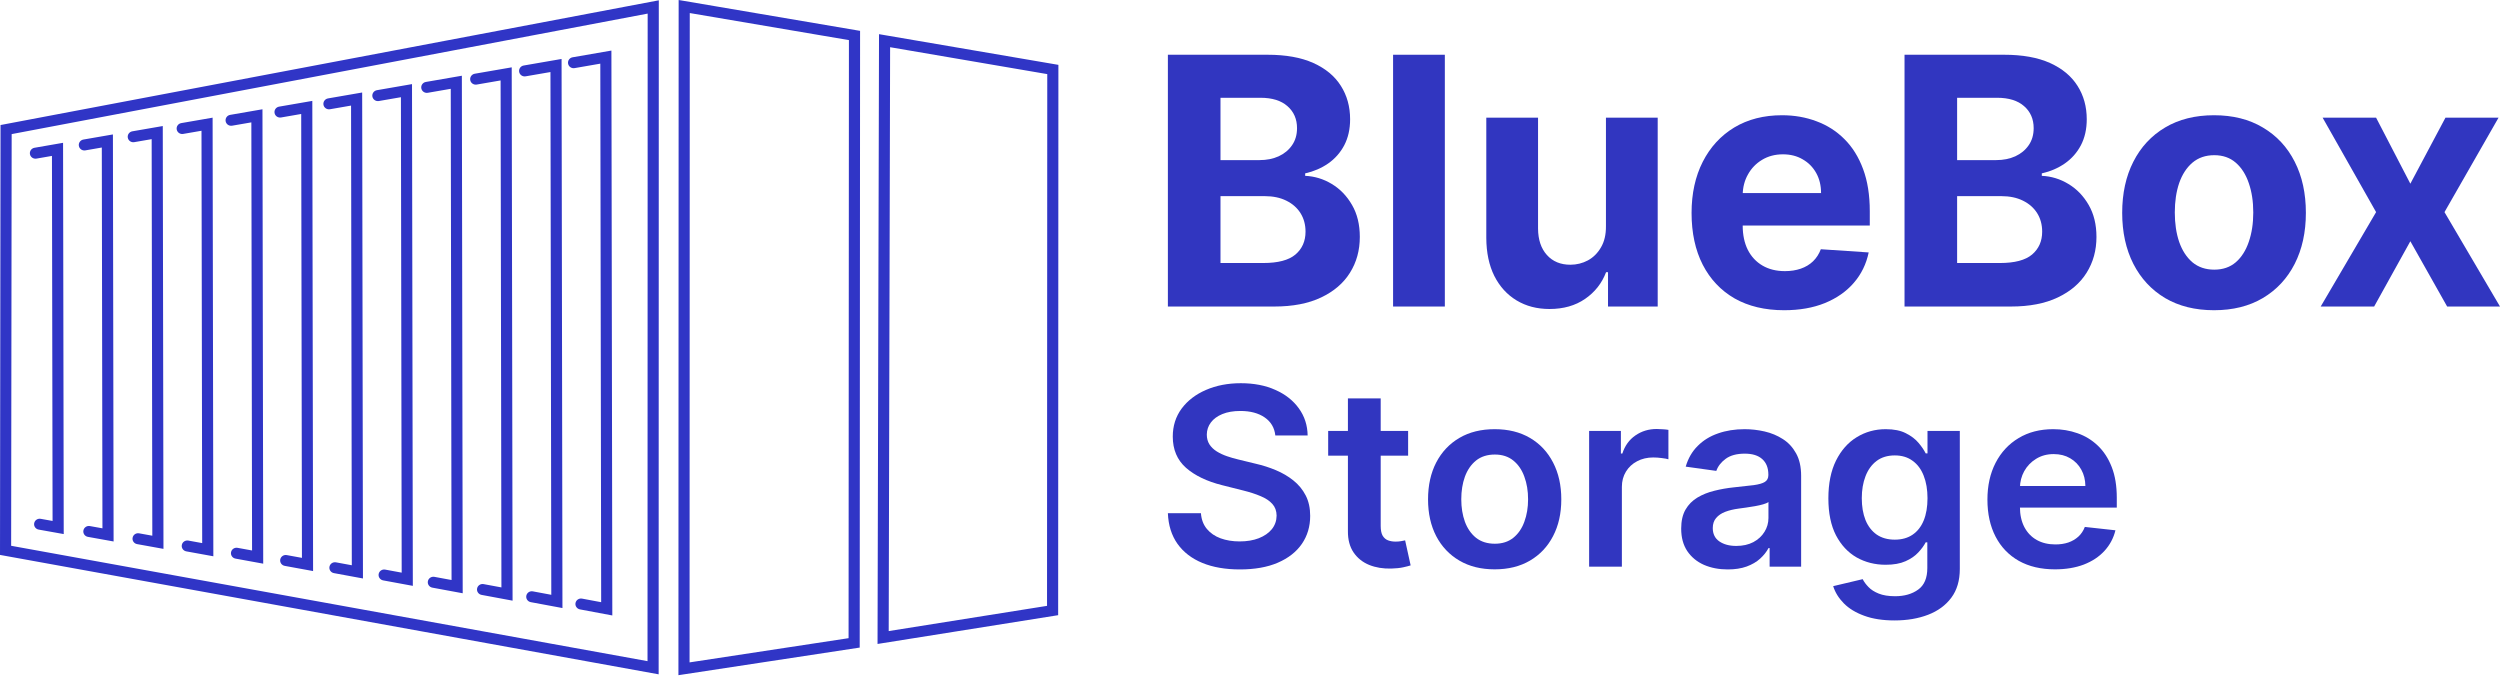
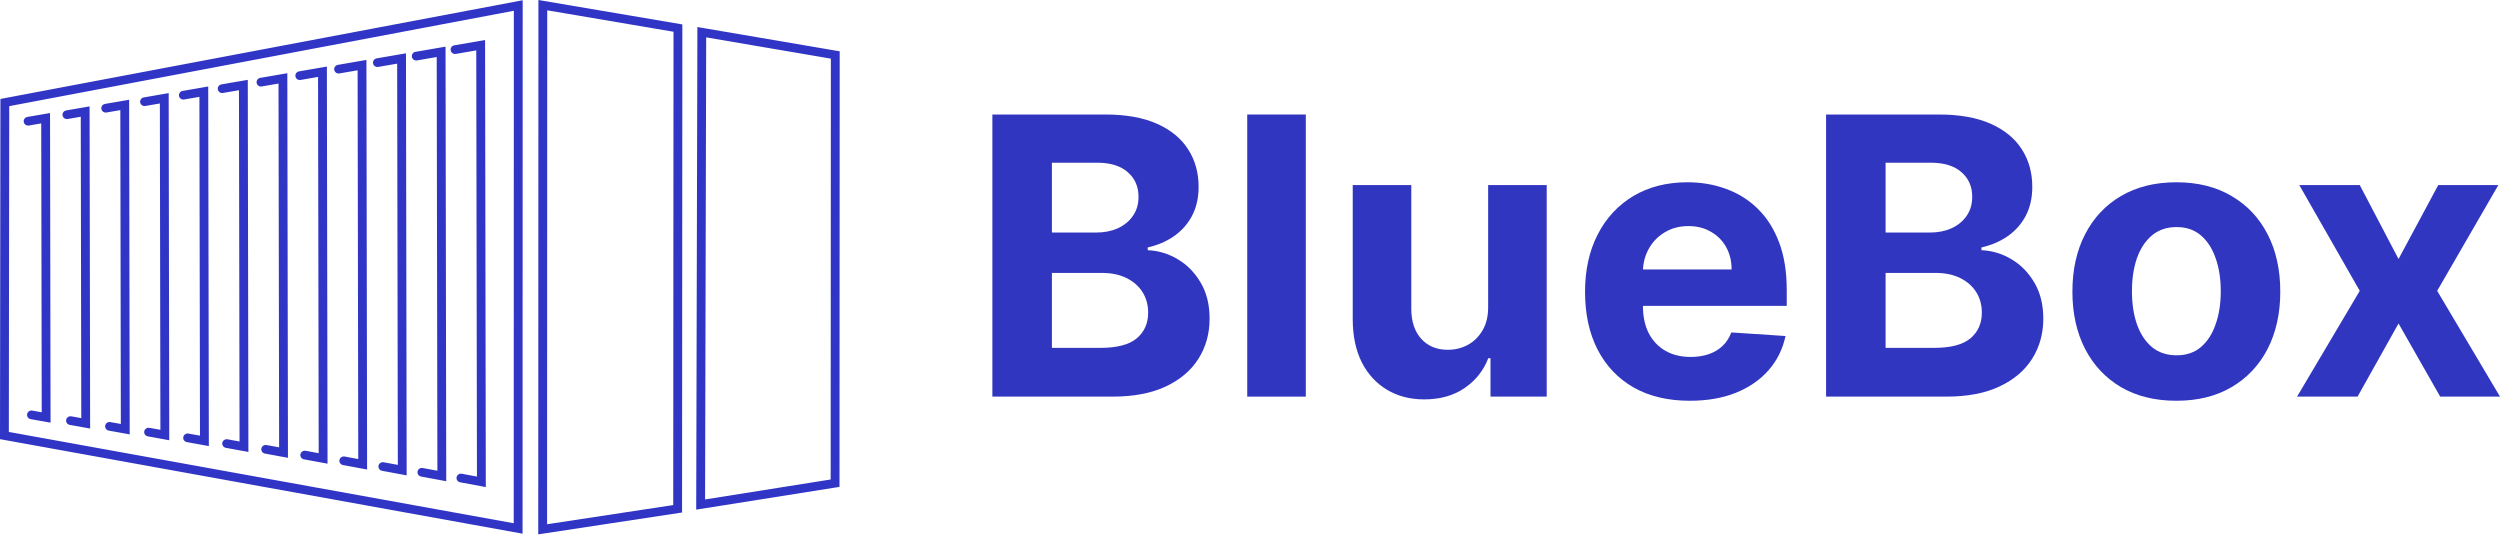
- <svg xmlns="http://www.w3.org/2000/svg" width="137" height="37" viewBox="0 0 137 37" fill="none">
-   <path d="M35.484 36.231L35.492 0.745L0.639 7.349L0.611 29.909L35.484 36.231ZM1.995 8.692C1.829 8.72 1.67 8.611 1.641 8.447C1.612 8.283 1.724 8.127 1.89 8.098L3.456 7.826C3.468 14.973 3.48 22.12 3.492 29.267L2.12 29.022C1.954 28.993 1.843 28.837 1.873 28.674C1.903 28.51 2.061 28.402 2.227 28.431L2.881 28.548L2.847 8.544L1.995 8.692ZM4.676 8.241C4.51 8.27 4.351 8.16 4.322 7.996C4.293 7.832 4.404 7.676 4.571 7.647L6.188 7.367C6.2 14.802 6.213 22.237 6.225 29.673L4.816 29.42C4.651 29.39 4.54 29.234 4.57 29.071C4.6 28.908 4.758 28.799 4.924 28.828L5.614 28.952L5.579 8.084L4.676 8.241ZM7.357 7.79C7.191 7.819 7.032 7.709 7.003 7.545C6.974 7.381 7.085 7.225 7.252 7.196L8.92 6.907C8.932 14.631 8.945 22.355 8.958 30.078L7.512 29.817C7.346 29.787 7.236 29.631 7.267 29.468C7.297 29.304 7.456 29.196 7.622 29.226L8.347 29.357L8.311 7.625L7.357 7.79ZM10.038 7.339C9.871 7.368 9.713 7.258 9.684 7.094C9.655 6.93 9.766 6.774 9.933 6.746L11.651 6.448C11.664 14.46 11.678 22.472 11.691 30.484L10.209 30.215C10.043 30.185 9.933 30.028 9.964 29.865C9.994 29.702 10.153 29.594 10.319 29.623L11.08 29.762L11.042 7.165L10.038 7.339ZM12.719 6.888C12.552 6.917 12.394 6.807 12.365 6.643C12.336 6.479 12.447 6.323 12.613 6.295L14.383 5.988C14.397 14.289 14.411 22.589 14.424 30.889L12.906 30.612C12.74 30.582 12.63 30.426 12.661 30.262C12.691 30.099 12.85 29.991 13.016 30.021L13.813 30.166L13.774 6.706L12.719 6.888ZM15.4 6.438C15.233 6.466 15.075 6.357 15.046 6.193C15.016 6.029 15.128 5.872 15.294 5.844L17.115 5.529L17.157 31.294L15.603 31.01C15.437 30.98 15.327 30.823 15.357 30.66C15.388 30.497 15.547 30.389 15.713 30.419L16.546 30.571L16.506 6.246L15.4 6.438ZM18.081 5.987C17.914 6.015 17.755 5.906 17.726 5.742C17.697 5.578 17.809 5.422 17.975 5.393L19.847 5.069C19.861 13.946 19.876 22.823 19.89 31.7L18.299 31.407C18.134 31.378 18.024 31.221 18.054 31.058C18.085 30.894 18.244 30.786 18.41 30.816L19.279 30.976L19.238 5.786L18.081 5.987ZM20.761 5.536C20.595 5.565 20.436 5.455 20.407 5.291C20.378 5.127 20.49 4.971 20.656 4.942L22.578 4.609C22.593 13.775 22.608 22.94 22.623 32.105L20.995 31.805C20.829 31.774 20.72 31.617 20.751 31.454C20.782 31.291 20.942 31.183 21.108 31.214L22.012 31.381L21.97 5.327L20.761 5.536ZM23.442 5.085C23.276 5.114 23.117 5.004 23.088 4.84C23.059 4.676 23.17 4.52 23.337 4.491L25.31 4.15C25.325 13.604 25.341 23.057 25.356 32.511L23.692 32.203C23.526 32.172 23.417 32.015 23.448 31.851C23.479 31.688 23.639 31.581 23.804 31.611L24.745 31.785L24.701 4.867L23.442 5.085ZM26.123 4.634C25.957 4.663 25.798 4.553 25.769 4.389C25.74 4.225 25.851 4.069 26.018 4.04L28.042 3.69C28.058 13.432 28.073 23.174 28.089 32.916L26.389 32.6C26.223 32.569 26.114 32.412 26.145 32.249C26.176 32.086 26.335 31.978 26.501 32.009L27.478 32.19L27.433 4.408L26.123 4.634ZM28.804 4.183C28.637 4.212 28.479 4.102 28.45 3.938C28.421 3.774 28.532 3.618 28.699 3.59L30.774 3.231C30.79 13.261 30.806 23.291 30.822 33.321L29.086 32.998C28.92 32.967 28.811 32.81 28.842 32.647C28.873 32.483 29.032 32.376 29.198 32.406L30.211 32.595L30.165 3.948L28.804 4.183ZM31.485 3.733C31.318 3.761 31.16 3.651 31.131 3.487C31.102 3.324 31.213 3.167 31.38 3.139L33.505 2.771C33.522 13.09 33.539 23.408 33.555 33.727L31.782 33.395C31.617 33.364 31.507 33.207 31.538 33.044C31.57 32.881 31.729 32.773 31.895 32.804L32.944 33L32.897 3.488L31.485 3.733ZM57.39 4.061L48.778 2.587L48.701 34.583L57.377 33.201L57.39 4.061ZM48.526 1.933L58 3.554C57.996 13.607 57.992 23.66 57.987 33.712C54.688 34.238 51.388 34.764 48.089 35.289C48.116 24.15 48.143 13.011 48.17 1.872L48.526 1.933ZM46.502 34.972L46.521 2.198L37.799 0.715L37.788 36.299L46.502 34.972ZM47.132 1.945L47.112 35.487C43.8 35.991 40.489 36.496 37.178 37C37.182 24.667 37.186 12.333 37.19 -5.51343e-07L47.132 1.691L47.132 1.945ZM36.102 0.381L36.094 36.953C24.063 34.772 12.031 32.591 -6.02237e-07 30.409C0.01 22.557 0.019 14.704 0.029 6.852C12.053 4.573 24.078 2.295 36.103 0.017L36.102 0.381Z" fill="#3035C6" />
-   <path d="M64 16.798V3H69.459C70.462 3 71.299 3.15 71.969 3.451C72.639 3.752 73.143 4.17 73.48 4.705C73.817 5.235 73.986 5.845 73.986 6.537C73.986 7.076 73.879 7.55 73.666 7.959C73.453 8.363 73.16 8.695 72.788 8.956C72.419 9.212 71.998 9.394 71.523 9.501V9.636C72.042 9.659 72.528 9.807 72.981 10.081C73.438 10.355 73.808 10.739 74.092 11.233C74.376 11.723 74.518 12.306 74.518 12.985C74.518 13.717 74.339 14.37 73.979 14.945C73.624 15.516 73.098 15.967 72.401 16.299C71.705 16.632 70.846 16.798 69.825 16.798H64ZM66.883 14.413H69.233C70.036 14.413 70.622 14.258 70.99 13.948C71.359 13.634 71.543 13.216 71.543 12.695C71.543 12.313 71.452 11.976 71.27 11.684C71.088 11.392 70.828 11.163 70.491 10.997C70.158 10.831 69.761 10.748 69.299 10.748H66.883V14.413ZM66.883 8.774H69.02C69.415 8.774 69.765 8.704 70.071 8.565C70.382 8.421 70.626 8.219 70.804 7.959C70.986 7.698 71.077 7.386 71.077 7.022C71.077 6.524 70.901 6.122 70.551 5.816C70.205 5.511 69.712 5.358 69.073 5.358H66.883V8.774Z" fill="#3136C0" />
-   <path d="M79.177 3V16.798H76.341V3H79.177Z" fill="#3136C0" />
-   <path d="M88.006 12.392V6.449H90.842V16.798H88.119V14.918H88.013C87.782 15.524 87.398 16.012 86.861 16.38C86.328 16.748 85.678 16.933 84.91 16.933C84.227 16.933 83.626 16.775 83.106 16.461C82.587 16.147 82.181 15.7 81.888 15.12C81.6 14.541 81.453 13.847 81.449 13.039V6.449H84.285V12.527C84.289 13.137 84.451 13.62 84.771 13.975C85.09 14.33 85.518 14.507 86.055 14.507C86.397 14.507 86.717 14.429 87.014 14.271C87.311 14.11 87.551 13.872 87.733 13.557C87.919 13.243 88.01 12.854 88.006 12.392Z" fill="#3136C0" />
-   <path d="M97.77 17C96.719 17 95.813 16.784 95.054 16.353C94.3 15.918 93.719 15.302 93.31 14.507C92.902 13.708 92.698 12.762 92.698 11.671C92.698 10.606 92.902 9.672 93.31 8.868C93.719 8.064 94.293 7.438 95.034 6.988C95.78 6.539 96.654 6.315 97.657 6.315C98.332 6.315 98.96 6.425 99.541 6.645C100.127 6.86 100.638 7.186 101.073 7.622C101.512 8.057 101.854 8.605 102.098 9.266C102.342 9.921 102.464 10.689 102.464 11.57V12.358H93.829V10.579H99.794C99.794 10.166 99.706 9.8 99.528 9.481C99.35 9.162 99.104 8.913 98.789 8.733C98.478 8.549 98.117 8.457 97.704 8.457C97.273 8.457 96.892 8.558 96.559 8.76C96.231 8.958 95.973 9.225 95.787 9.562C95.6 9.894 95.505 10.265 95.5 10.674V12.365C95.5 12.877 95.594 13.319 95.78 13.692C95.971 14.065 96.239 14.352 96.585 14.554C96.932 14.757 97.342 14.858 97.817 14.858C98.132 14.858 98.421 14.813 98.683 14.723C98.944 14.633 99.169 14.498 99.355 14.319C99.541 14.139 99.683 13.919 99.781 13.658L102.404 13.834C102.271 14.471 101.998 15.028 101.585 15.504C101.177 15.976 100.649 16.344 100.001 16.609C99.357 16.87 98.614 17 97.77 17Z" fill="#3136C0" />
-   <path d="M104.368 16.798V3H109.827C110.83 3 111.666 3.15 112.337 3.451C113.007 3.752 113.51 4.17 113.848 4.705C114.185 5.235 114.354 5.845 114.354 6.537C114.354 7.076 114.247 7.55 114.034 7.959C113.821 8.363 113.528 8.695 113.155 8.956C112.787 9.212 112.365 9.394 111.891 9.501V9.636C112.41 9.659 112.896 9.807 113.348 10.081C113.806 10.355 114.176 10.739 114.46 11.233C114.744 11.723 114.886 12.306 114.886 12.985C114.886 13.717 114.707 14.37 114.347 14.945C113.992 15.516 113.466 15.967 112.769 16.299C112.073 16.632 111.214 16.798 110.193 16.798H104.368ZM107.25 14.413H109.6C110.404 14.413 110.99 14.258 111.358 13.948C111.726 13.634 111.911 13.216 111.911 12.695C111.911 12.313 111.82 11.976 111.638 11.684C111.456 11.392 111.196 11.163 110.859 10.997C110.526 10.831 110.129 10.748 109.667 10.748H107.25V14.413ZM107.25 8.774H109.387C109.782 8.774 110.133 8.704 110.439 8.565C110.75 8.421 110.994 8.219 111.172 7.959C111.354 7.698 111.445 7.386 111.445 7.022C111.445 6.524 111.269 6.122 110.919 5.816C110.572 5.511 110.08 5.358 109.441 5.358H107.25V8.774Z" fill="#3136C0" />
-   <path d="M121.329 17C120.295 17 119.4 16.778 118.646 16.333C117.896 15.884 117.317 15.259 116.908 14.46C116.5 13.656 116.296 12.724 116.296 11.664C116.296 10.595 116.5 9.661 116.908 8.861C117.317 8.057 117.896 7.433 118.646 6.988C119.4 6.539 120.295 6.315 121.329 6.315C122.363 6.315 123.255 6.539 124.005 6.988C124.76 7.433 125.341 8.057 125.749 8.861C126.158 9.661 126.362 10.595 126.362 11.664C126.362 12.724 126.158 13.656 125.749 14.46C125.341 15.259 124.76 15.884 124.005 16.333C123.255 16.778 122.363 17 121.329 17ZM121.342 14.777C121.813 14.777 122.205 14.642 122.52 14.373C122.836 14.098 123.073 13.726 123.233 13.254C123.397 12.783 123.479 12.246 123.479 11.644C123.479 11.042 123.397 10.505 123.233 10.034C123.073 9.562 122.836 9.189 122.52 8.915C122.205 8.641 121.813 8.504 121.342 8.504C120.867 8.504 120.468 8.641 120.144 8.915C119.824 9.189 119.582 9.562 119.418 10.034C119.258 10.505 119.179 11.042 119.179 11.644C119.179 12.246 119.258 12.783 119.418 13.254C119.582 13.726 119.824 14.098 120.144 14.373C120.468 14.642 120.867 14.777 121.342 14.777Z" fill="#3136C0" />
-   <path d="M130.21 6.449L132.087 10.067L134.011 6.449H136.92L133.958 11.624L137 16.798H134.104L132.087 13.22L130.103 16.798H127.174L130.21 11.624L127.28 6.449H130.21Z" fill="#3136C0" />
-   <path d="M69.888 23.863C69.842 23.439 69.647 23.11 69.303 22.874C68.962 22.639 68.519 22.521 67.974 22.521C67.59 22.521 67.261 22.577 66.986 22.69C66.712 22.803 66.502 22.957 66.356 23.151C66.211 23.344 66.136 23.566 66.133 23.814C66.133 24.021 66.181 24.2 66.277 24.352C66.376 24.503 66.51 24.633 66.679 24.739C66.847 24.843 67.034 24.93 67.239 25.001C67.444 25.072 67.651 25.131 67.859 25.18L68.812 25.412C69.196 25.5 69.564 25.617 69.918 25.766C70.275 25.915 70.594 26.102 70.876 26.328C71.16 26.554 71.385 26.827 71.55 27.146C71.716 27.466 71.798 27.841 71.798 28.27C71.798 28.851 71.646 29.363 71.342 29.805C71.038 30.245 70.598 30.589 70.022 30.837C69.45 31.083 68.757 31.205 67.944 31.205C67.153 31.205 66.467 31.086 65.885 30.847C65.306 30.608 64.853 30.259 64.526 29.801C64.202 29.342 64.026 28.784 64 28.125H65.811C65.837 28.47 65.946 28.758 66.138 28.987C66.33 29.216 66.58 29.387 66.887 29.5C67.198 29.613 67.545 29.67 67.929 29.67C68.329 29.67 68.68 29.612 68.981 29.495C69.285 29.376 69.523 29.211 69.695 29.002C69.867 28.788 69.955 28.54 69.958 28.256C69.955 27.997 69.877 27.784 69.725 27.616C69.573 27.445 69.359 27.303 69.085 27.19C68.814 27.074 68.496 26.97 68.132 26.88L66.977 26.589C66.14 26.38 65.478 26.061 64.992 25.635C64.509 25.206 64.268 24.636 64.268 23.925C64.268 23.341 64.43 22.829 64.754 22.39C65.081 21.951 65.526 21.61 66.088 21.368C66.651 21.123 67.287 21 67.998 21C68.719 21 69.351 21.123 69.893 21.368C70.439 21.61 70.867 21.948 71.178 22.38C71.489 22.81 71.65 23.304 71.659 23.863H69.888Z" fill="#3136C0" />
-   <path d="M77.165 23.616V24.972H72.784V23.616H77.165ZM73.866 21.833H75.662V28.817C75.662 29.053 75.698 29.234 75.771 29.36C75.847 29.483 75.946 29.567 76.068 29.612C76.191 29.657 76.326 29.68 76.475 29.68C76.588 29.68 76.69 29.672 76.783 29.655C76.879 29.639 76.951 29.625 77.001 29.612L77.303 30.983C77.208 31.015 77.07 31.05 76.892 31.089C76.716 31.128 76.501 31.15 76.247 31.157C75.797 31.17 75.392 31.104 75.031 30.958C74.671 30.81 74.385 30.581 74.173 30.27C73.965 29.96 73.862 29.573 73.866 29.108V21.833Z" fill="#3136C0" />
-   <path d="M81.908 31.2C81.164 31.2 80.519 31.041 79.974 30.721C79.428 30.401 79.005 29.954 78.704 29.379C78.406 28.805 78.257 28.133 78.257 27.364C78.257 26.596 78.406 25.923 78.704 25.345C79.005 24.767 79.428 24.318 79.974 23.998C80.519 23.678 81.164 23.519 81.908 23.519C82.653 23.519 83.297 23.678 83.843 23.998C84.389 24.318 84.81 24.767 85.108 25.345C85.409 25.923 85.559 26.596 85.559 27.364C85.559 28.133 85.409 28.805 85.108 29.379C84.81 29.954 84.389 30.401 83.843 30.721C83.297 31.041 82.653 31.2 81.908 31.2ZM81.918 29.796C82.322 29.796 82.659 29.688 82.93 29.471C83.201 29.252 83.403 28.958 83.535 28.59C83.671 28.222 83.739 27.812 83.739 27.36C83.739 26.904 83.671 26.492 83.535 26.124C83.403 25.753 83.201 25.458 82.93 25.238C82.659 25.018 82.322 24.909 81.918 24.909C81.505 24.909 81.161 25.018 80.886 25.238C80.615 25.458 80.412 25.753 80.276 26.124C80.144 26.492 80.078 26.904 80.078 27.36C80.078 27.812 80.144 28.222 80.276 28.59C80.412 28.958 80.615 29.252 80.886 29.471C81.161 29.688 81.505 29.796 81.918 29.796Z" fill="#3136C0" />
-   <path d="M87.084 31.055V23.616H88.825V24.855H88.904C89.043 24.426 89.281 24.095 89.619 23.863C89.959 23.627 90.348 23.509 90.784 23.509C90.884 23.509 90.994 23.514 91.117 23.523C91.243 23.53 91.347 23.541 91.429 23.557V25.17C91.353 25.144 91.233 25.122 91.067 25.102C90.905 25.08 90.748 25.069 90.596 25.069C90.269 25.069 89.974 25.138 89.713 25.277C89.455 25.412 89.251 25.601 89.103 25.843C88.954 26.086 88.879 26.365 88.879 26.681V31.055H87.084Z" fill="#3136C0" />
-   <path d="M94.679 31.205C94.196 31.205 93.761 31.121 93.374 30.953C92.99 30.782 92.686 30.53 92.461 30.198C92.24 29.865 92.129 29.455 92.129 28.968C92.129 28.548 92.208 28.201 92.367 27.926C92.526 27.652 92.742 27.432 93.017 27.267C93.291 27.103 93.6 26.979 93.944 26.895C94.292 26.807 94.65 26.744 95.021 26.706C95.467 26.66 95.829 26.62 96.107 26.585C96.385 26.546 96.587 26.488 96.713 26.41C96.841 26.329 96.906 26.205 96.906 26.037V26.008C96.906 25.643 96.795 25.361 96.574 25.161C96.352 24.96 96.033 24.86 95.616 24.86C95.176 24.86 94.827 24.954 94.57 25.141C94.315 25.328 94.143 25.55 94.054 25.805L92.377 25.572C92.509 25.12 92.727 24.742 93.032 24.439C93.336 24.132 93.708 23.903 94.148 23.751C94.588 23.596 95.074 23.519 95.606 23.519C95.973 23.519 96.339 23.561 96.703 23.645C97.066 23.729 97.399 23.867 97.7 24.061C98.001 24.252 98.242 24.512 98.424 24.841C98.609 25.17 98.702 25.582 98.702 26.076V31.055H96.975V30.033H96.916C96.807 30.24 96.653 30.434 96.455 30.614C96.26 30.792 96.013 30.936 95.715 31.046C95.421 31.152 95.076 31.205 94.679 31.205ZM95.145 29.917C95.505 29.917 95.818 29.848 96.082 29.709C96.347 29.567 96.55 29.379 96.693 29.147C96.838 28.914 96.911 28.661 96.911 28.386V27.51C96.855 27.555 96.759 27.597 96.623 27.636C96.491 27.674 96.342 27.708 96.177 27.737C96.011 27.766 95.848 27.792 95.686 27.815C95.524 27.837 95.383 27.857 95.264 27.873C94.996 27.909 94.756 27.967 94.545 28.047C94.333 28.128 94.166 28.241 94.044 28.386C93.921 28.528 93.86 28.712 93.86 28.939C93.86 29.261 93.981 29.505 94.222 29.67C94.464 29.835 94.771 29.917 95.145 29.917Z" fill="#3136C0" />
-   <path d="M103.821 34C103.176 34 102.622 33.914 102.159 33.743C101.696 33.575 101.324 33.349 101.043 33.065C100.762 32.781 100.567 32.466 100.458 32.121L102.075 31.738C102.148 31.883 102.254 32.027 102.393 32.169C102.532 32.315 102.718 32.434 102.953 32.528C103.191 32.624 103.491 32.673 103.851 32.673C104.36 32.673 104.782 32.552 105.116 32.31C105.45 32.071 105.617 31.677 105.617 31.128V29.718H105.528C105.435 29.899 105.3 30.085 105.121 30.275C104.946 30.466 104.713 30.626 104.422 30.755C104.134 30.884 103.772 30.949 103.335 30.949C102.75 30.949 102.219 30.815 101.743 30.547C101.27 30.275 100.893 29.872 100.612 29.336C100.334 28.796 100.195 28.122 100.195 27.311C100.195 26.494 100.334 25.805 100.612 25.243C100.893 24.678 101.271 24.25 101.748 23.959C102.224 23.666 102.755 23.519 103.34 23.519C103.787 23.519 104.154 23.593 104.441 23.741C104.732 23.887 104.964 24.063 105.136 24.269C105.308 24.473 105.439 24.665 105.528 24.846H105.627V23.616H107.398V31.176C107.398 31.812 107.243 32.339 106.932 32.755C106.621 33.172 106.196 33.483 105.657 33.69C105.118 33.897 104.506 34 103.821 34ZM103.836 29.573C104.217 29.573 104.541 29.483 104.809 29.302C105.076 29.121 105.28 28.861 105.419 28.522C105.558 28.183 105.627 27.776 105.627 27.301C105.627 26.833 105.558 26.423 105.419 26.071C105.283 25.719 105.081 25.446 104.813 25.253C104.549 25.056 104.223 24.957 103.836 24.957C103.436 24.957 103.102 25.059 102.834 25.262C102.566 25.466 102.365 25.745 102.229 26.1C102.093 26.452 102.026 26.853 102.026 27.301C102.026 27.757 102.093 28.155 102.229 28.498C102.368 28.837 102.571 29.102 102.839 29.292C103.11 29.479 103.443 29.573 103.836 29.573Z" fill="#3136C0" />
-   <path d="M112.612 31.2C111.848 31.2 111.188 31.046 110.632 30.735C110.08 30.422 109.655 29.98 109.358 29.408C109.06 28.834 108.911 28.157 108.911 27.379C108.911 26.614 109.06 25.942 109.358 25.364C109.658 24.783 110.078 24.331 110.618 24.008C111.157 23.682 111.79 23.519 112.518 23.519C112.987 23.519 113.43 23.593 113.847 23.741C114.267 23.887 114.637 24.113 114.958 24.419C115.282 24.726 115.537 25.117 115.722 25.592C115.907 26.063 116 26.625 116 27.277V27.815H109.754V26.633H114.279C114.275 26.297 114.201 25.998 114.055 25.737C113.91 25.472 113.706 25.264 113.445 25.112C113.187 24.96 112.886 24.884 112.542 24.884C112.175 24.884 111.853 24.972 111.575 25.146C111.297 25.317 111.081 25.543 110.925 25.824C110.773 26.102 110.695 26.407 110.692 26.74V27.771C110.692 28.204 110.773 28.575 110.935 28.885C111.097 29.192 111.324 29.428 111.615 29.592C111.906 29.754 112.246 29.835 112.637 29.835C112.898 29.835 113.134 29.799 113.346 29.728C113.558 29.654 113.741 29.546 113.897 29.404C114.052 29.261 114.169 29.085 114.249 28.876L115.926 29.06C115.82 29.492 115.618 29.87 115.32 30.193C115.026 30.513 114.649 30.761 114.189 30.939C113.73 31.113 113.204 31.2 112.612 31.2Z" fill="#3136C0" />
+ <svg xmlns="http://www.w3.org/2000/svg" width="131" height="28" viewBox="0 0 131 28" fill="none">
+   <path d="M26.919 27.418L26.925 0.564L0.484 5.562L0.463 22.634L26.919 27.418ZM1.514 6.578C1.387 6.599 1.267 6.516 1.245 6.392C1.223 6.268 1.308 6.15 1.434 6.128L2.622 5.923C2.631 11.331 2.64 16.74 2.649 22.148L1.608 21.963C1.482 21.941 1.398 21.823 1.421 21.699C1.444 21.575 1.564 21.493 1.69 21.515L2.186 21.604L2.16 6.466L1.514 6.578ZM3.547 6.236C3.421 6.258 3.301 6.175 3.279 6.051C3.257 5.927 3.341 5.809 3.468 5.787L4.694 5.575C4.704 11.202 4.713 16.828 4.723 22.455L3.654 22.264C3.528 22.241 3.444 22.123 3.467 22C3.489 21.876 3.61 21.794 3.736 21.816L4.259 21.91L4.232 6.118L3.547 6.236ZM5.581 5.895C5.455 5.917 5.335 5.834 5.313 5.71C5.29 5.586 5.375 5.468 5.501 5.446L6.767 5.227C6.776 11.072 6.786 16.917 6.796 22.762L5.699 22.564C5.573 22.542 5.49 22.423 5.513 22.3C5.536 22.176 5.657 22.094 5.782 22.117L6.332 22.216L6.305 5.77L5.581 5.895ZM7.615 5.554C7.489 5.576 7.368 5.493 7.346 5.369C7.324 5.245 7.409 5.126 7.535 5.105L8.839 4.879C8.849 10.943 8.859 17.006 8.869 23.069L7.745 22.865C7.619 22.843 7.536 22.724 7.559 22.601C7.582 22.477 7.702 22.395 7.828 22.418L8.405 22.522L8.377 5.422L7.615 5.554ZM9.649 5.213C9.522 5.235 9.402 5.152 9.38 5.027C9.358 4.903 9.443 4.785 9.569 4.764L10.911 4.532C10.922 10.813 10.932 17.094 10.943 23.375L9.791 23.166C9.665 23.143 9.581 23.025 9.605 22.901C9.628 22.778 9.748 22.696 9.874 22.719L10.479 22.828L10.449 5.075L9.649 5.213ZM11.682 4.872C11.556 4.893 11.436 4.81 11.414 4.686C11.392 4.562 11.476 4.444 11.603 4.422L12.984 4.184L13.016 23.682L11.836 23.467C11.711 23.444 11.627 23.326 11.65 23.202C11.674 23.079 11.794 22.997 11.92 23.019L12.552 23.135L12.522 4.727L11.682 4.872ZM13.716 4.53C13.59 4.552 13.47 4.469 13.448 4.345C13.425 4.221 13.51 4.103 13.636 4.081L15.056 3.836C15.067 10.554 15.078 17.271 15.089 23.989L13.882 23.768C13.757 23.745 13.673 23.627 13.696 23.503C13.719 23.379 13.84 23.298 13.966 23.32L14.626 23.441L14.594 4.379L13.716 4.53ZM15.75 4.189C15.624 4.211 15.503 4.128 15.481 4.004C15.459 3.88 15.544 3.762 15.67 3.74L17.128 3.488C17.14 10.424 17.151 17.36 17.163 24.296L15.927 24.069C15.802 24.046 15.719 23.927 15.742 23.803C15.766 23.679 15.887 23.598 16.013 23.621L16.699 23.747L16.666 4.031L15.75 4.189ZM17.784 3.848C17.657 3.87 17.537 3.787 17.515 3.663C17.493 3.539 17.578 3.421 17.704 3.399L19.201 3.14C19.212 10.294 19.224 17.449 19.236 24.603L17.973 24.369C17.847 24.346 17.765 24.227 17.788 24.104C17.812 23.98 17.933 23.899 18.058 23.922L18.772 24.054L18.739 3.683L17.784 3.848ZM19.817 3.507C19.691 3.529 19.571 3.446 19.549 3.322C19.527 3.197 19.611 3.079 19.738 3.058L21.273 2.793C21.285 10.165 21.297 17.537 21.309 24.909L20.019 24.67C19.893 24.647 19.81 24.528 19.834 24.405C19.858 24.281 19.979 24.2 20.104 24.223L20.846 24.36L20.811 3.335L19.817 3.507ZM21.851 3.166C21.725 3.187 21.605 3.104 21.583 2.98C21.561 2.856 21.645 2.738 21.771 2.716L23.346 2.445C23.358 10.035 23.37 17.626 23.383 25.216L22.065 24.971C21.939 24.948 21.856 24.829 21.88 24.705C21.903 24.582 22.024 24.5 22.15 24.524L22.919 24.666L22.884 2.988L21.851 3.166ZM23.885 2.825C23.759 2.846 23.638 2.763 23.616 2.639C23.594 2.515 23.679 2.397 23.805 2.375L25.418 2.097C25.431 9.906 25.443 17.714 25.456 25.523L24.111 25.272C23.985 25.249 23.902 25.13 23.926 25.006C23.949 24.883 24.07 24.801 24.196 24.824L24.992 24.973L24.956 2.64L23.885 2.825ZM43.537 3.073L37.004 1.958L36.946 26.171L43.527 25.125L43.537 3.073ZM36.812 1.462L44 2.689C43.997 10.297 43.994 17.905 43.99 25.512C41.487 25.91 38.984 26.308 36.481 26.705C36.502 18.276 36.522 9.846 36.543 1.416L36.812 1.462ZM35.277 26.465L35.292 1.664L28.675 0.541L28.667 27.47L35.277 26.465ZM35.755 1.472L35.74 26.855C33.228 27.237 30.716 27.618 28.204 28C28.207 18.667 28.21 9.333 28.213 -4.17233e-07L35.755 1.28L35.755 1.472ZM27.388 0.288L27.382 27.965C18.255 26.314 9.127 24.663 -3.32265e-07 23.012C0.007 17.07 0.014 11.127 0.022 5.185C9.144 3.461 18.266 1.737 27.388 0.013L27.388 0.288Z" fill="#3035C6" />
+   <path d="M52 20.783V6H57.908C58.993 6 59.898 6.161 60.624 6.484C61.349 6.806 61.894 7.254 62.259 7.826C62.624 8.394 62.807 9.049 62.807 9.79C62.807 10.367 62.691 10.875 62.461 11.313C62.23 11.746 61.913 12.102 61.51 12.381C61.111 12.655 60.655 12.85 60.141 12.966V13.11C60.703 13.134 61.229 13.293 61.719 13.587C62.214 13.88 62.614 14.292 62.922 14.821C63.229 15.345 63.383 15.971 63.383 16.698C63.383 17.482 63.188 18.182 62.799 18.798C62.415 19.41 61.846 19.893 61.092 20.249C60.338 20.605 59.408 20.783 58.304 20.783H52ZM55.12 18.228H57.663C58.532 18.228 59.166 18.062 59.565 17.73C59.963 17.393 60.163 16.946 60.163 16.387C60.163 15.978 60.064 15.617 59.867 15.305C59.67 14.992 59.389 14.746 59.024 14.568C58.664 14.39 58.234 14.301 57.735 14.301H55.12V18.228ZM55.12 12.186H57.432C57.86 12.186 58.239 12.112 58.57 11.963C58.907 11.809 59.171 11.592 59.363 11.313C59.56 11.034 59.658 10.699 59.658 10.309C59.658 9.775 59.469 9.345 59.089 9.017C58.715 8.69 58.181 8.526 57.49 8.526H55.12V12.186Z" fill="#3136C0" />
+   <path d="M68.424 6V20.783H65.355V6H68.424Z" fill="#3136C0" />
+   <path d="M77.979 16.063V9.696H81.048V20.783H78.102V18.77H77.986C77.737 19.419 77.321 19.941 76.74 20.336C76.164 20.73 75.46 20.928 74.629 20.928C73.889 20.928 73.239 20.759 72.677 20.422C72.115 20.086 71.675 19.607 71.358 18.986C71.046 18.365 70.888 17.622 70.883 16.756V9.696H73.952V16.207C73.957 16.861 74.132 17.379 74.478 17.759C74.824 18.139 75.287 18.329 75.868 18.329C76.238 18.329 76.584 18.245 76.906 18.076C77.228 17.903 77.487 17.648 77.684 17.311C77.885 16.974 77.984 16.558 77.979 16.063Z" fill="#3136C0" />
+   <path d="M88.546 21C87.408 21 86.428 20.769 85.607 20.307C84.79 19.84 84.161 19.181 83.719 18.329C83.277 17.473 83.056 16.46 83.056 15.29C83.056 14.15 83.277 13.149 83.719 12.287C84.161 11.426 84.783 10.755 85.585 10.273C86.392 9.792 87.338 9.551 88.424 9.551C89.154 9.551 89.833 9.669 90.463 9.905C91.097 10.136 91.649 10.485 92.12 10.952C92.595 11.419 92.965 12.006 93.229 12.713C93.493 13.416 93.625 14.239 93.625 15.182V16.026H84.281V14.121H90.736C90.736 13.678 90.64 13.286 90.448 12.944C90.256 12.602 89.99 12.335 89.648 12.143C89.312 11.946 88.921 11.847 88.474 11.847C88.008 11.847 87.595 11.955 87.235 12.172C86.88 12.383 86.601 12.67 86.399 13.031C86.198 13.387 86.094 13.784 86.09 14.222V16.034C86.09 16.582 86.19 17.056 86.392 17.456C86.599 17.855 86.889 18.163 87.264 18.38C87.638 18.596 88.083 18.704 88.597 18.704C88.938 18.704 89.25 18.656 89.533 18.56C89.817 18.464 90.059 18.32 90.261 18.127C90.463 17.935 90.616 17.699 90.722 17.42L93.561 17.607C93.416 18.291 93.121 18.887 92.674 19.398C92.232 19.903 91.661 20.297 90.96 20.581C90.263 20.86 89.459 21 88.546 21Z" fill="#3136C0" />
+   <path d="M95.686 20.783V6H101.593C102.679 6 103.584 6.161 104.309 6.484C105.035 6.806 105.58 7.254 105.945 7.826C106.31 8.394 106.492 9.049 106.492 9.79C106.492 10.367 106.377 10.875 106.147 11.313C105.916 11.746 105.599 12.102 105.196 12.381C104.797 12.655 104.341 12.85 103.827 12.966V13.11C104.389 13.134 104.915 13.293 105.405 13.587C105.899 13.88 106.3 14.292 106.608 14.821C106.915 15.345 107.069 15.971 107.069 16.698C107.069 17.482 106.874 18.182 106.485 18.798C106.101 19.41 105.532 19.893 104.778 20.249C104.024 20.605 103.094 20.783 101.99 20.783H95.686ZM98.805 18.228H101.348C102.218 18.228 102.852 18.062 103.25 17.73C103.649 17.393 103.848 16.946 103.848 16.387C103.848 15.978 103.75 15.617 103.553 15.305C103.356 14.992 103.075 14.746 102.71 14.568C102.35 14.39 101.92 14.301 101.42 14.301H98.805V18.228ZM98.805 12.186H101.118C101.545 12.186 101.925 12.112 102.256 11.963C102.592 11.809 102.857 11.592 103.049 11.313C103.246 11.034 103.344 10.699 103.344 10.309C103.344 9.775 103.154 9.345 102.775 9.017C102.4 8.69 101.867 8.526 101.176 8.526H98.805V12.186Z" fill="#3136C0" />
+   <path d="M114.041 21C112.922 21 111.954 20.762 111.137 20.285C110.326 19.804 109.699 19.135 109.257 18.279C108.815 17.417 108.594 16.419 108.594 15.283C108.594 14.138 108.815 13.137 109.257 12.28C109.699 11.419 110.326 10.75 111.137 10.273C111.954 9.792 112.922 9.551 114.041 9.551C115.16 9.551 116.125 9.792 116.937 10.273C117.753 10.75 118.383 11.419 118.825 12.28C119.266 13.137 119.487 14.138 119.487 15.283C119.487 16.419 119.266 17.417 118.825 18.279C118.383 19.135 117.753 19.804 116.937 20.285C116.125 20.762 115.16 21 114.041 21ZM114.055 18.618C114.564 18.618 114.989 18.474 115.33 18.185C115.671 17.891 115.928 17.492 116.101 16.986C116.279 16.481 116.368 15.906 116.368 15.261C116.368 14.617 116.279 14.041 116.101 13.536C115.928 13.031 115.671 12.631 115.33 12.338C114.989 12.044 114.564 11.898 114.055 11.898C113.541 11.898 113.109 12.044 112.758 12.338C112.413 12.631 112.151 13.031 111.973 13.536C111.8 14.041 111.714 14.617 111.714 15.261C111.714 15.906 111.8 16.481 111.973 16.986C112.151 17.492 112.413 17.891 112.758 18.185C113.109 18.474 113.541 18.618 114.055 18.618Z" fill="#3136C0" />
+   <path d="M123.651 9.696L125.683 13.572L127.765 9.696H130.914L127.708 15.24L131 20.783H127.866L125.683 16.95L123.536 20.783H120.366L123.651 15.24L120.482 9.696H123.651Z" fill="#3136C0" />
</svg>
